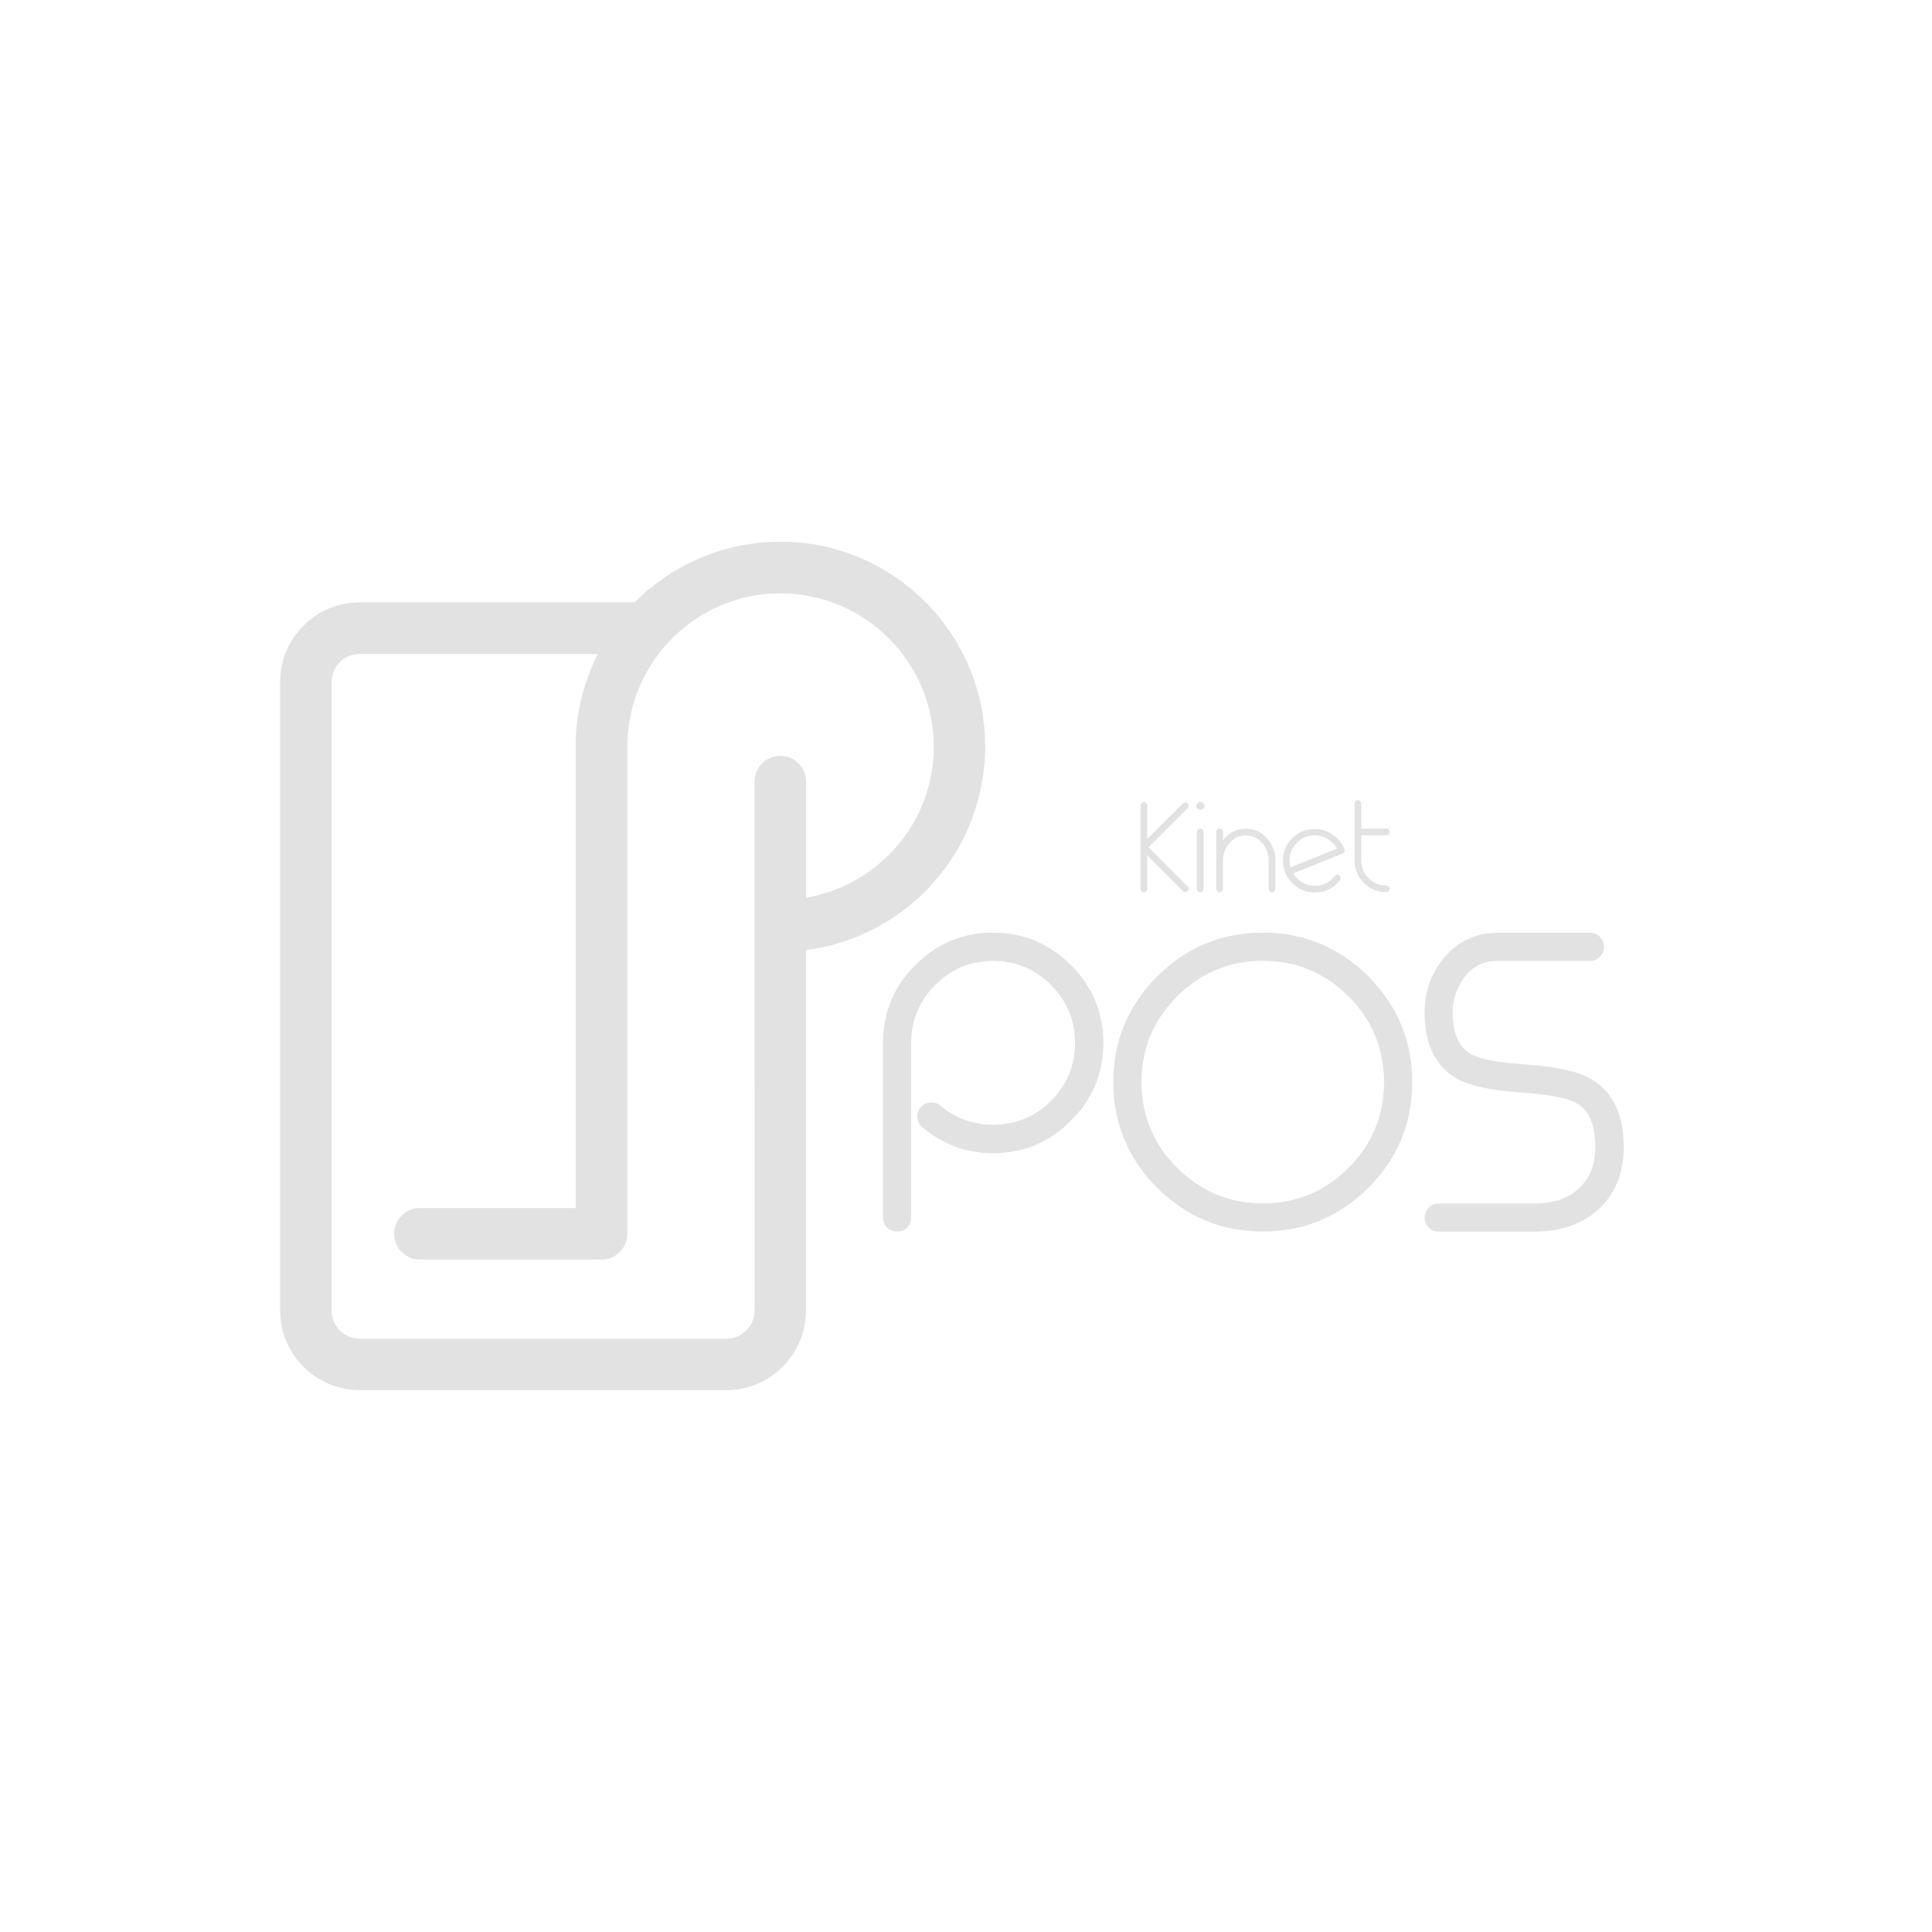
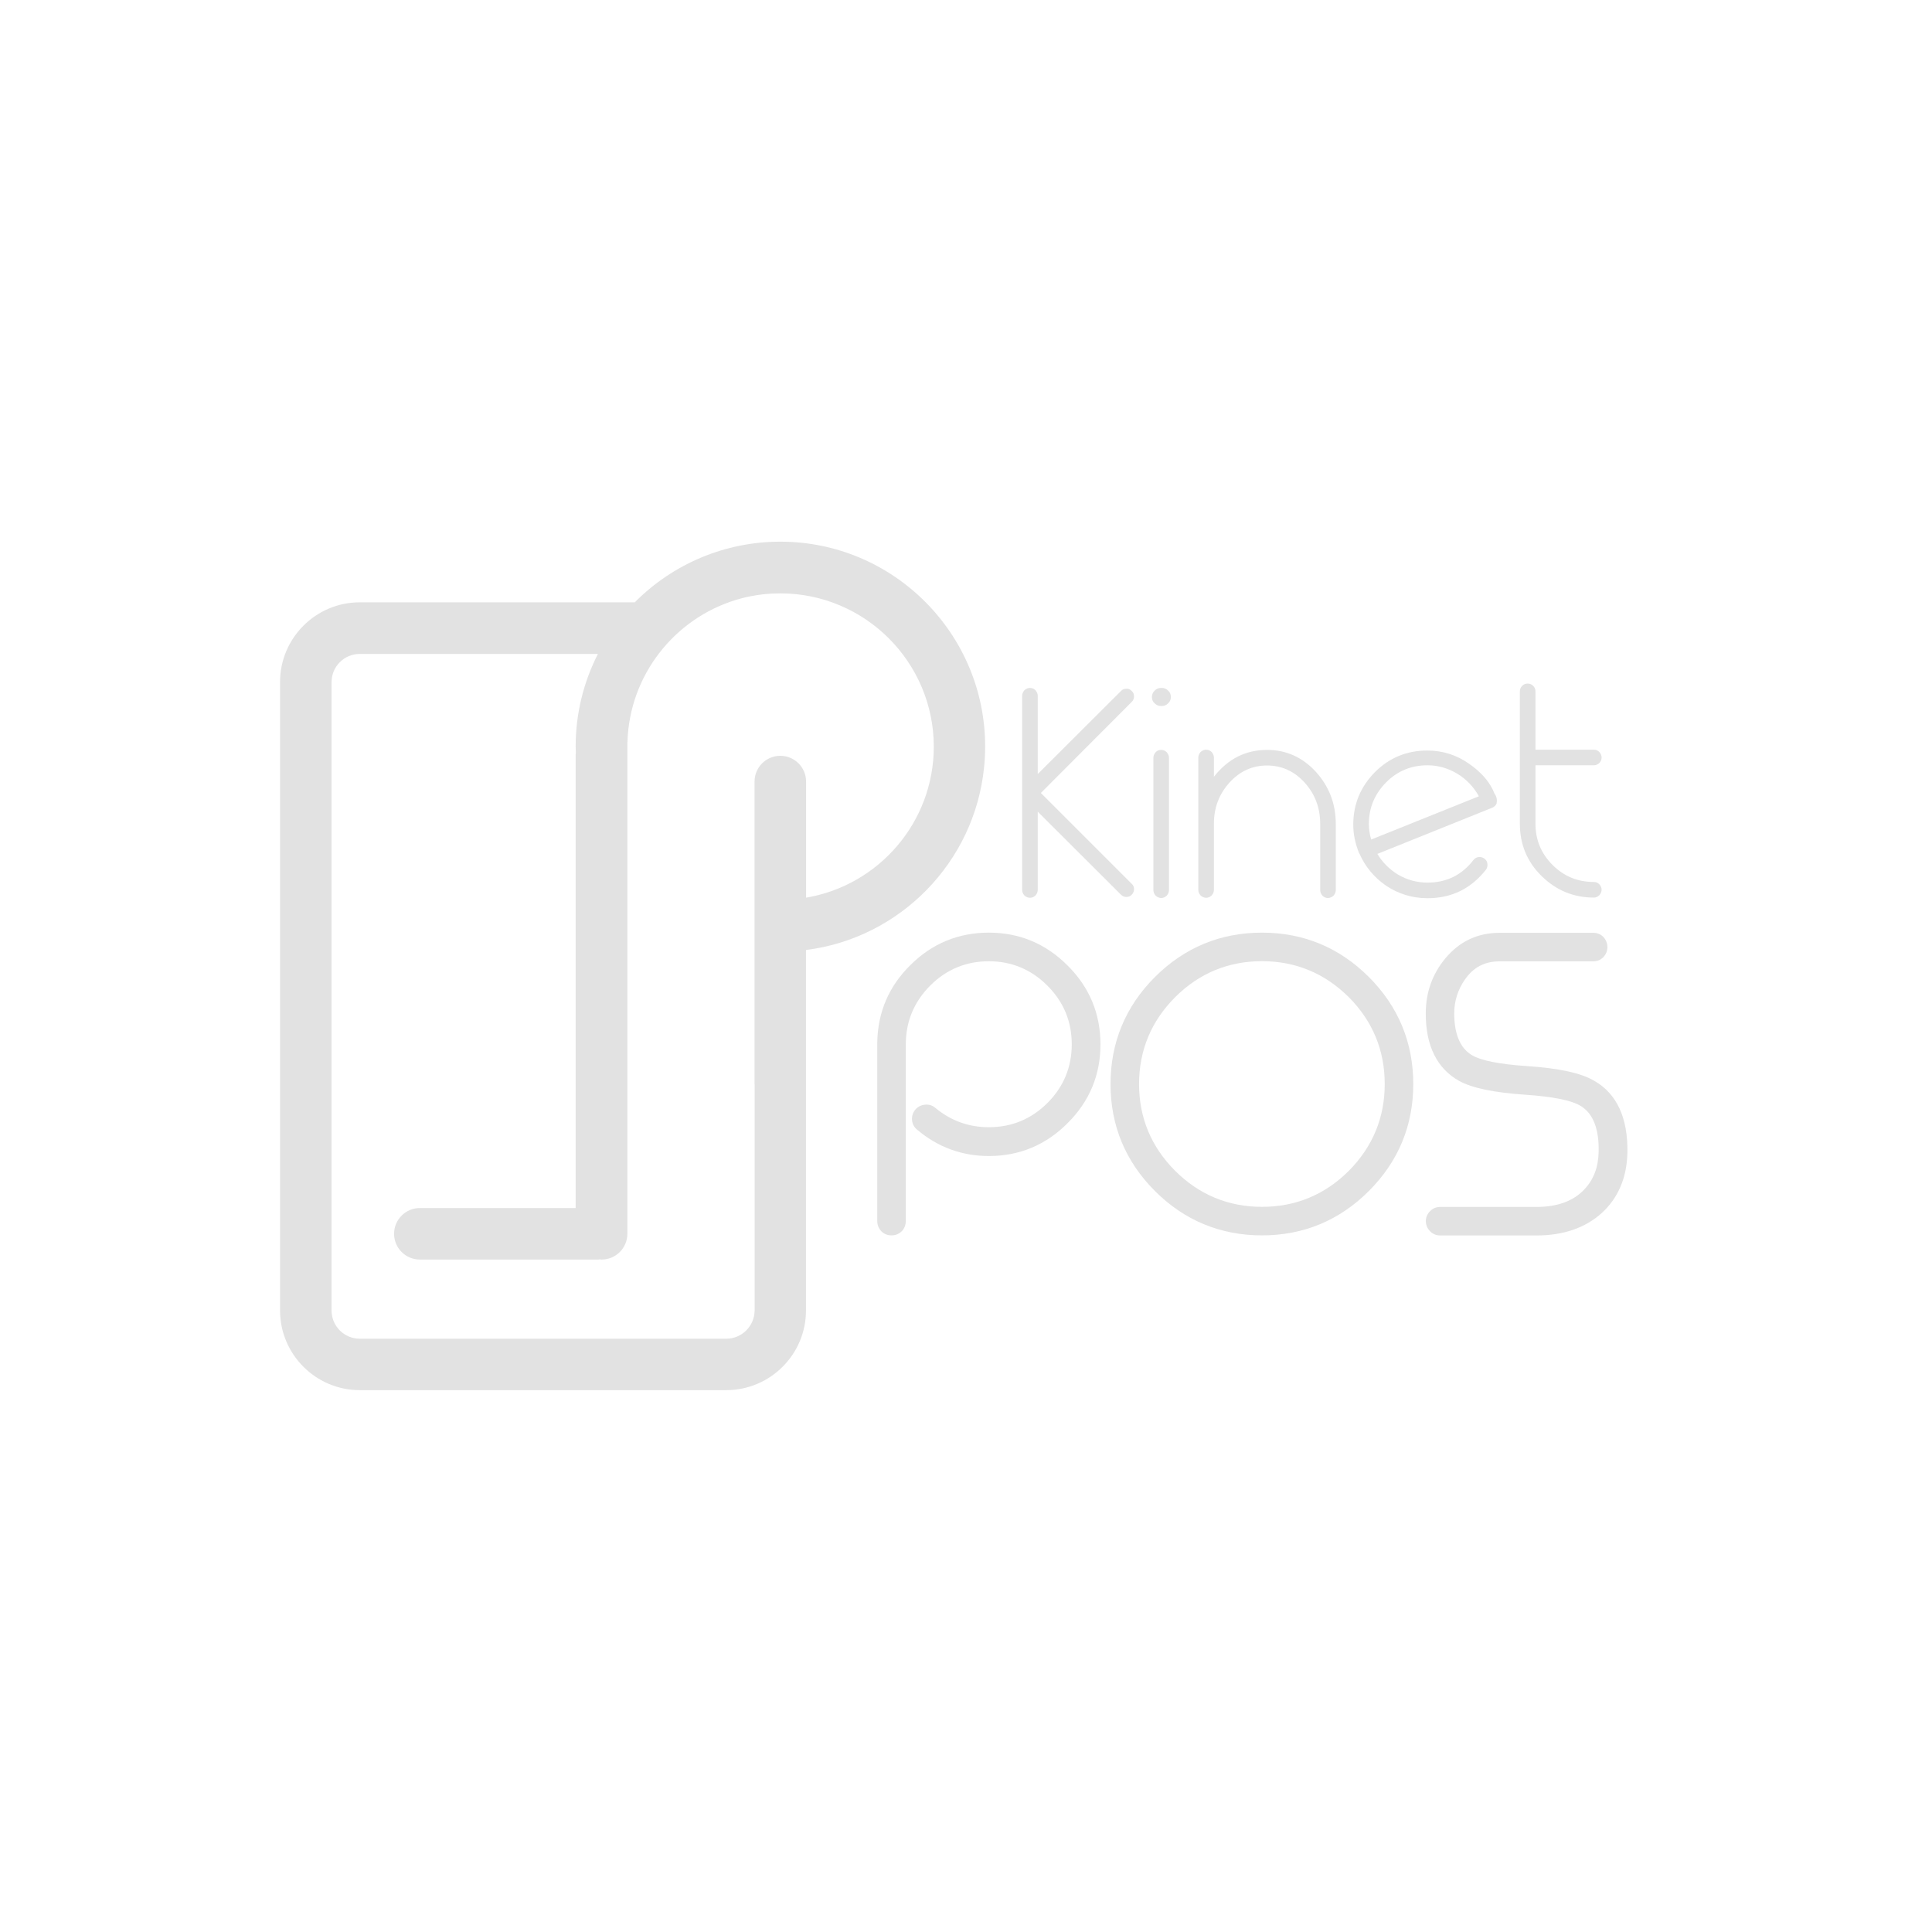
<svg xmlns="http://www.w3.org/2000/svg" version="1.1" id="Capa_1" x="0px" y="0px" viewBox="0 0 2160 2160" style="enable-background:new 0 0 2160 2160;" xml:space="preserve">
-   <style type="text/css">
+   <defs id="defs73" />
+   <style type="text/css" id="style42">
	.st0{fill:#023047;}
	.st1{fill:#FFB703;}
	.st2{fill:#E2E2E2;}
</style>
-   <g>
-     <g>
-       <g>
-         <path class="st2" d="M1110.4,1042.7c-33.6,0-62.7,12-86.4,35.6c-24,23.5-36.3,52.3-36.8,85.8v197c0,4.3,1.5,8.1,4.6,11.4     c3.1,3,6.9,4.4,11.3,4.4c4.2,0,7.9-1.5,11.2-4.6c2.9-3.2,4.4-6.9,4.4-11.3V1166c0-25.1,9.1-47,27-64.9     c17.8-17.8,39.5-26.8,64.7-26.8c25.1,0,46.9,9.1,64.7,27c17.8,17.8,26.8,39.5,26.8,64.7c0,25.1-9,46.9-26.8,64.7     c-17.8,17.8-39.5,26.8-64.7,26.8c-22.2,0-42-7.2-58.9-21.2c-3.2-2.8-7.1-4.1-11.5-3.7c-4.3,0.4-8,2.2-10.8,5.5     c-2.8,3.4-4,7.3-3.6,11.7c0.4,4.2,2.3,7.8,5.7,10.5c22.7,19.2,49.3,29,79.1,29c33.7,0,63-12.2,86.9-36.3     c24.1-23.9,36.3-53.2,36.3-86.9c0-33.9-12.2-63.2-36.3-87.1C1173.3,1054.9,1144.1,1042.7,1110.4,1042.7z" />
-         <path class="st2" d="M1411.9,1042.7c-45.9,0-85.7,16.5-118.2,49c-32.5,32.5-49,72.3-49,118.2c0,45.8,16.5,85.5,49,118     c32.5,32.5,72.3,49,118.2,49c45.8,0,85.5-16.5,118-49c32.5-32.5,49-72.2,49-118c0-45.9-16.5-85.7-49-118.2     C1497.4,1059.2,1457.7,1042.7,1411.9,1042.7z M1411.9,1345.4c-37.2,0-69.4-13.4-95.8-39.7c-26.5-26.5-39.9-58.7-39.9-95.8     c0-37.2,13.4-69.5,39.9-96c26.3-26.3,58.6-39.7,95.8-39.7c37.1,0,69.3,13.4,95.8,39.7c26.4,26.5,39.7,58.8,39.7,96     c0,37.1-13.4,69.3-39.7,95.8C1481.2,1332.1,1449,1345.4,1411.9,1345.4z" />
-         <path class="st2" d="M1778.4,1206.1c-14.6-8.5-38.9-13.8-74.4-16.1c-30.1-2.1-50.4-6.1-60.1-11.9c-13.2-7.7-19.8-23.4-19.8-46.5     c0.1-13.6,4.1-26.1,11.8-37.1c9.3-13.5,21.8-20.1,38.2-20.1h103.4c4.4,0,8.1-1.5,11.2-4.6c3-3.2,4.5-6.9,4.5-11     c0-4.3-1.5-8.1-4.5-11.4c-3-3-6.8-4.5-11.1-4.5h-103.4c-24.1,0-44.2,9.4-59.7,28c-14.3,17-21.7,37.4-21.8,60.4     c-0.2,36.1,12.3,61.4,36.9,75.1c14.4,7.9,38.1,12.8,72.5,15.2c31.2,2.1,52,6.3,61.9,12.6c13.6,8.4,20.2,25.6,19.5,50.9     c-0.3,16.6-5.6,30.4-15.8,41.1c-12,12.8-29.7,19.3-52.8,19.3h-106.2c-4.4,0-8.1,1.5-11.1,4.5c-3.2,3.2-4.8,6.9-4.8,11.1     c0,4.4,1.6,8.2,4.8,11.4c3,3,6.8,4.5,11.1,4.5h106.2c29.5,0,53.8-8.3,72-24.7c18.2-16.6,27.7-39,28.4-66.4     C1816,1247.3,1803.7,1220.4,1778.4,1206.1z" />
+   <g id="g68">
+     <g id="g52" transform="matrix(1.012769,0,0,1.012769,-19.00901,-13.31454)">
+       <g id="g50">
+         <path class="st2" d="m 1110.4,1042.7 c -33.6,0 -62.7,12 -86.4,35.6 -24,23.5 -36.3,52.3 -36.8,85.8 v 197 c 0,4.3 1.5,8.1 4.6,11.4 3.1,3 6.9,4.4 11.3,4.4 4.2,0 7.9,-1.5 11.2,-4.6 2.9,-3.2 4.4,-6.9 4.4,-11.3 v -195 c 0,-25.1 9.1,-47 27,-64.9 17.8,-17.8 39.5,-26.8 64.7,-26.8 25.1,0 46.9,9.1 64.7,27 17.8,17.8 26.8,39.5 26.8,64.7 0,25.1 -9,46.9 -26.8,64.7 -17.8,17.8 -39.5,26.8 -64.7,26.8 -22.2,0 -42,-7.2 -58.9,-21.2 -3.2,-2.8 -7.1,-4.1 -11.5,-3.7 -4.3,0.4 -8,2.2 -10.8,5.5 -2.8,3.4 -4,7.3 -3.6,11.7 0.4,4.2 2.3,7.8 5.7,10.5 22.7,19.2 49.3,29 79.1,29 33.7,0 63,-12.2 86.9,-36.3 24.1,-23.9 36.3,-53.2 36.3,-86.9 0,-33.9 -12.2,-63.2 -36.3,-87.1 -24,-24.1 -53.2,-36.3 -86.9,-36.3 z" id="path44" />
+         <path class="st2" d="m 1411.9,1042.7 c -45.9,0 -85.7,16.5 -118.2,49 -32.5,32.5 -49,72.3 -49,118.2 0,45.8 16.5,85.5 49,118 32.5,32.5 72.3,49 118.2,49 45.8,0 85.5,-16.5 118,-49 32.5,-32.5 49,-72.2 49,-118 0,-45.9 -16.5,-85.7 -49,-118.2 -32.5,-32.5 -72.2,-49 -118,-49 z m 0,302.7 c -37.2,0 -69.4,-13.4 -95.8,-39.7 -26.5,-26.5 -39.9,-58.7 -39.9,-95.8 0,-37.2 13.4,-69.5 39.9,-96 26.3,-26.3 58.6,-39.7 95.8,-39.7 37.1,0 69.3,13.4 95.8,39.7 26.4,26.5 39.7,58.8 39.7,96 0,37.1 -13.4,69.3 -39.7,95.8 -26.5,26.4 -58.7,39.7 -95.8,39.7 z" id="path46" />
+         <path class="st2" d="m 1778.4,1206.1 c -14.6,-8.5 -38.9,-13.8 -74.4,-16.1 -30.1,-2.1 -50.4,-6.1 -60.1,-11.9 -13.2,-7.7 -19.8,-23.4 -19.8,-46.5 0.1,-13.6 4.1,-26.1 11.8,-37.1 9.3,-13.5 21.8,-20.1 38.2,-20.1 h 103.4 c 4.4,0 8.1,-1.5 11.2,-4.6 3,-3.2 4.5,-6.9 4.5,-11 0,-4.3 -1.5,-8.1 -4.5,-11.4 -3,-3 -6.8,-4.5 -11.1,-4.5 h -103.4 c -24.1,0 -44.2,9.4 -59.7,28 -14.3,17 -21.7,37.4 -21.8,60.4 -0.2,36.1 12.3,61.4 36.9,75.1 14.4,7.9 38.1,12.8 72.5,15.2 31.2,2.1 52,6.3 61.9,12.6 13.6,8.4 20.2,25.6 19.5,50.9 -0.3,16.6 -5.6,30.4 -15.8,41.1 -12,12.8 -29.7,19.3 -52.8,19.3 h -106.2 c -4.4,0 -8.1,1.5 -11.1,4.5 -3.2,3.2 -4.8,6.9 -4.8,11.1 0,4.4 1.6,8.2 4.8,11.4 3,3 6.8,4.5 11.1,4.5 h 106.2 c 29.5,0 53.8,-8.3 72,-24.7 18.2,-16.6 27.7,-39 28.4,-66.4 0.7,-38.6 -11.6,-65.5 -36.9,-79.8 z" id="path48" />
      </g>
    </g>
-     <path class="st2" d="M1101.1,846.5c0-0.1,0-0.1,0-0.2c0.2-3.8,0.3-7.6,0.3-11.5c0,0,0-0.1,0-0.1c0-0.1,0-0.1,0-0.2   c0-126.2-102.7-228.9-228.9-228.9c0,0-0.1,0-0.1,0c0,0-0.1,0-0.1,0c-61.2,0-119.7,24.5-162.6,67.8H402.2c-49.1,0-89.1,40-89.1,89.1   v702.6c0,49.1,40,89.1,89.1,89.1H812c49.1,0,89.1-40,89.1-89.1v-403c105.2-13.2,188.4-98.1,199.1-204.1c0-0.1,0-0.2,0-0.2   C1100.6,854.2,1100.9,850.4,1101.1,846.5z M812,1496.7H402.2c-17.4,0-31.5-14.1-31.5-31.5V762.6c0-17.4,14.1-31.5,31.5-31.5h266.3   c-15.9,31.1-24.9,66.3-24.9,103.5c0,2.3,0.1,4.6,0.2,6.9c0,0.6-0.2,1.1-0.2,1.7v507.4H469.4c-15.9,0-28.8,12.9-28.8,28.8   s12.9,28.8,28.8,28.8h199.4c0.6,0,1.2-0.1,1.9-0.2c0.6,0,1.2,0.2,1.9,0.2c15.9,0,28.8-12.9,28.8-28.8V1096V986.2V829.6h0.1   c2.2-74.8,52.5-137.8,121-158.8c0.1,0,0.2-0.1,0.3-0.1c2.4-0.7,4.9-1.4,7.4-2.1c0.4-0.1,0.9-0.2,1.3-0.3c2.2-0.6,4.5-1.1,6.8-1.5   c0.7-0.1,1.3-0.2,2-0.4c2.1-0.4,4.2-0.8,6.4-1.1c0.8-0.1,1.6-0.2,2.3-0.3c2.1-0.3,4.1-0.6,6.2-0.8c0.9-0.1,1.8-0.1,2.7-0.2   c2-0.2,4-0.3,6-0.4c1.5-0.1,3.1-0.1,4.7-0.1c1.3,0,2.7-0.1,4-0.1c94.5,0.1,171.4,76.9,171.4,171.5   c-0.1,84.7-61.9,155.1-142.8,168.7V873.8c0-15.9-12.9-28.8-28.8-28.8c-15.9,0-28.8,12.9-28.8,28.8v338.1c0,0.2,0.1,0.4,0.1,0.6   v252.6C843.5,1482.6,829.4,1496.7,812,1496.7z" />
-     <g>
-       <path class="st2" d="M1327.8,898.2c0.8,0.7,1.1,1.6,1.1,2.6c0,1-0.4,1.9-1.1,2.6l-43.7,43.8l43.7,43.7c0.8,0.7,1.1,1.6,1.1,2.6    c0,1-0.4,1.9-1.1,2.6c-0.7,0.8-1.6,1.1-2.6,1.1c-1,0-1.9-0.4-2.6-1.1l-40-39.9v37.6c0,1-0.4,1.9-1.1,2.7c-0.8,0.7-1.6,1.1-2.6,1.1    c-1,0-1.9-0.4-2.7-1.1c-0.7-0.8-1.1-1.7-1.1-2.7v-93.3c0-1,0.4-1.9,1.1-2.7c0.8-0.7,1.7-1.1,2.7-1.1c1,0,1.9,0.4,2.6,1.1    c0.7,0.8,1.1,1.7,1.1,2.7v37.6l40-39.9c0.7-0.8,1.6-1.1,2.6-1.1C1326.2,897,1327.1,897.4,1327.8,898.2z" />
-       <path class="st2" d="M1337.5,901.1c0-1.2,0.4-2.2,1.3-3.1c0.9-0.9,1.9-1.3,3.1-1.3h0.3c1.2,0,2.2,0.4,3.1,1.3    c0.9,0.8,1.3,1.8,1.3,3.1c0,1.2-0.4,2.2-1.3,3c-0.9,0.9-1.9,1.3-3.1,1.3h-0.3c-1.2,0-2.2-0.4-3.1-1.3    C1337.9,903.3,1337.5,902.3,1337.5,901.1z M1342,926.5c1,0,1.9,0.4,2.6,1.1c0.7,0.8,1.1,1.7,1.1,2.7v63.6c0,1-0.4,1.9-1.1,2.7    c-0.8,0.7-1.6,1.1-2.6,1.1c-1,0-1.9-0.4-2.7-1.1c-0.7-0.8-1.1-1.7-1.1-2.7v-63.6c0-1,0.4-1.9,1.1-2.7    C1340,926.8,1340.9,926.5,1342,926.5z" />
-       <path class="st2" d="M1392.9,926.5c9.1,0,16.9,3.5,23.3,10.4c6.4,7,9.7,15.4,9.7,25.2v31.8c0,1-0.4,1.9-1.1,2.7    c-0.8,0.7-1.7,1.1-2.7,1.1c-1,0-1.9-0.4-2.6-1.1c-0.7-0.8-1.1-1.7-1.1-2.7v-31.8c0-7.8-2.5-14.4-7.5-19.9c-5-5.5-11-8.2-18.1-8.2    c-7,0-13,2.7-18,8.2c-5,5.5-7.5,12.1-7.5,19.8v31.8c0,1-0.4,1.9-1.1,2.7c-0.8,0.7-1.6,1.1-2.6,1.1c-1,0-1.9-0.4-2.7-1.1    c-0.7-0.8-1.1-1.7-1.1-2.7v-63.6c0-1,0.4-1.9,1.1-2.7c0.8-0.7,1.7-1.1,2.7-1.1c1,0,1.9,0.4,2.6,1.1c0.7,0.8,1.1,1.7,1.1,2.7v9.2    C1374.1,930.8,1382.5,926.5,1392.9,926.5z" />
-       <path class="st2" d="M1503.3,950.2c0.1,0.8,0,1.5-0.1,2.1c-0.4,0.9-1.1,1.6-2.1,2l-55.2,22.2c2.5,4.2,5.9,7.5,10,10    c4.3,2.5,9,3.8,14.1,3.8c9.1,0,16.5-3.6,22.1-10.9c0.7-0.8,1.5-1.3,2.6-1.4c1-0.1,1.9,0.2,2.7,0.8c0.9,0.7,1.3,1.5,1.4,2.5    c0.1,1-0.1,2-0.7,2.8c-7.2,9.1-16.5,13.7-28.1,13.7c-7.2,0-13.9-2-19.9-6c-5.8-4-10.1-9.2-12.9-15.6l-0.1-0.1    c-1.8-4.4-2.8-8.9-2.8-13.7c0-9.8,3.5-18.2,10.4-25.2c7-7,15.4-10.4,25.2-10.4c7.3,0,14,2.1,20,6.3c6.1,4.2,10.2,9,12.3,14.4    C1502.9,948.4,1503.2,949.4,1503.3,950.2z M1441.8,962.1c0,2.5,0.4,5,1.1,7.5l51.8-20.8c-2.5-4.5-5.9-8.1-10.3-10.8    c-4.5-2.7-9.3-4.1-14.4-4.1c-7.8,0-14.4,2.7-19.9,8.2C1444.6,947.7,1441.8,954.3,1441.8,962.1z" />
-       <path class="st2" d="M1521.9,933.9v28.1c0,7.7,2.7,14.3,8.2,19.8c5.5,5.5,12.1,8.2,19.9,8.2c1,0,1.9,0.4,2.6,1.1    c0.7,0.8,1.1,1.6,1.1,2.6c0,1-0.4,1.9-1.1,2.7c-0.8,0.7-1.6,1.1-2.6,1.1c-9.8,0-18.2-3.5-25.2-10.4c-7-6.9-10.4-15.3-10.4-25.1    v-63.7c0-1,0.4-1.9,1.1-2.6c0.8-0.8,1.7-1.1,2.7-1.1c1,0,1.9,0.4,2.6,1.1c0.7,0.7,1.1,1.6,1.1,2.6v28.1h28.1c1,0,1.9,0.4,2.6,1.1    c0.7,0.8,1.1,1.7,1.1,2.7c0,1-0.4,1.9-1.1,2.6c-0.8,0.7-1.6,1.1-2.6,1.1H1521.9z" />
+     <path class="st2" d="M1101.1,846.5c0-0.1,0-0.1,0-0.2c0.2-3.8,0.3-7.6,0.3-11.5c0,0,0-0.1,0-0.1c0-0.1,0-0.1,0-0.2   c0-126.2-102.7-228.9-228.9-228.9c0,0-0.1,0-0.1,0c0,0-0.1,0-0.1,0c-61.2,0-119.7,24.5-162.6,67.8H402.2c-49.1,0-89.1,40-89.1,89.1   v702.6c0,49.1,40,89.1,89.1,89.1H812c49.1,0,89.1-40,89.1-89.1v-403c105.2-13.2,188.4-98.1,199.1-204.1c0-0.1,0-0.2,0-0.2   C1100.6,854.2,1100.9,850.4,1101.1,846.5z M812,1496.7H402.2c-17.4,0-31.5-14.1-31.5-31.5V762.6c0-17.4,14.1-31.5,31.5-31.5h266.3   c-15.9,31.1-24.9,66.3-24.9,103.5c0,2.3,0.1,4.6,0.2,6.9c0,0.6-0.2,1.1-0.2,1.7v507.4H469.4c-15.9,0-28.8,12.9-28.8,28.8   s12.9,28.8,28.8,28.8h199.4c0.6,0,1.2-0.1,1.9-0.2c0.6,0,1.2,0.2,1.9,0.2c15.9,0,28.8-12.9,28.8-28.8V1096V986.2V829.6h0.1   c2.2-74.8,52.5-137.8,121-158.8c0.1,0,0.2-0.1,0.3-0.1c2.4-0.7,4.9-1.4,7.4-2.1c0.4-0.1,0.9-0.2,1.3-0.3c2.2-0.6,4.5-1.1,6.8-1.5   c0.7-0.1,1.3-0.2,2-0.4c2.1-0.4,4.2-0.8,6.4-1.1c0.8-0.1,1.6-0.2,2.3-0.3c2.1-0.3,4.1-0.6,6.2-0.8c0.9-0.1,1.8-0.1,2.7-0.2   c2-0.2,4-0.3,6-0.4c1.5-0.1,3.1-0.1,4.7-0.1c1.3,0,2.7-0.1,4-0.1c94.5,0.1,171.4,76.9,171.4,171.5   c-0.1,84.7-61.9,155.1-142.8,168.7V873.8c0-15.9-12.9-28.8-28.8-28.8c-15.9,0-28.8,12.9-28.8,28.8v338.1c0,0.2,0.1,0.4,0.1,0.6   v252.6C843.5,1482.6,829.4,1496.7,812,1496.7z" id="path54" />
+     <g id="g66" transform="matrix(2.325373,0,0,2.325373,-1822.315,-1316.054)">
+       <path class="st2" d="m 1327.8,898.2 c 0.8,0.7 1.1,1.6 1.1,2.6 0,1 -0.4,1.9 -1.1,2.6 l -43.7,43.8 43.7,43.7 c 0.8,0.7 1.1,1.6 1.1,2.6 0,1 -0.4,1.9 -1.1,2.6 -0.7,0.8 -1.6,1.1 -2.6,1.1 -1,0 -1.9,-0.4 -2.6,-1.1 l -40,-39.9 v 37.6 c 0,1 -0.4,1.9 -1.1,2.7 -0.8,0.7 -1.6,1.1 -2.6,1.1 -1,0 -1.9,-0.4 -2.7,-1.1 -0.7,-0.8 -1.1,-1.7 -1.1,-2.7 v -93.3 c 0,-1 0.4,-1.9 1.1,-2.7 0.8,-0.7 1.7,-1.1 2.7,-1.1 1,0 1.9,0.4 2.6,1.1 0.7,0.8 1.1,1.7 1.1,2.7 v 37.6 l 40,-39.9 c 0.7,-0.8 1.6,-1.1 2.6,-1.1 1,-0.1 1.9,0.3 2.6,1.1 z" id="path56" />
+       <path class="st2" d="m 1337.5,901.1 c 0,-1.2 0.4,-2.2 1.3,-3.1 0.9,-0.9 1.9,-1.3 3.1,-1.3 h 0.3 c 1.2,0 2.2,0.4 3.1,1.3 0.9,0.8 1.3,1.8 1.3,3.1 0,1.2 -0.4,2.2 -1.3,3 -0.9,0.9 -1.9,1.3 -3.1,1.3 h -0.3 c -1.2,0 -2.2,-0.4 -3.1,-1.3 -0.9,-0.8 -1.3,-1.8 -1.3,-3 z m 4.5,25.4 c 1,0 1.9,0.4 2.6,1.1 0.7,0.8 1.1,1.7 1.1,2.7 v 63.6 c 0,1 -0.4,1.9 -1.1,2.7 -0.8,0.7 -1.6,1.1 -2.6,1.1 -1,0 -1.9,-0.4 -2.7,-1.1 -0.7,-0.8 -1.1,-1.7 -1.1,-2.7 v -63.6 c 0,-1 0.4,-1.9 1.1,-2.7 0.7,-0.8 1.6,-1.1 2.7,-1.1 z" id="path58" />
+       <path class="st2" d="m 1392.9,926.5 c 9.1,0 16.9,3.5 23.3,10.4 6.4,7 9.7,15.4 9.7,25.2 v 31.8 c 0,1 -0.4,1.9 -1.1,2.7 -0.8,0.7 -1.7,1.1 -2.7,1.1 -1,0 -1.9,-0.4 -2.6,-1.1 -0.7,-0.8 -1.1,-1.7 -1.1,-2.7 v -31.8 c 0,-7.8 -2.5,-14.4 -7.5,-19.9 -5,-5.5 -11,-8.2 -18.1,-8.2 -7,0 -13,2.7 -18,8.2 -5,5.5 -7.5,12.1 -7.5,19.8 v 31.8 c 0,1 -0.4,1.9 -1.1,2.7 -0.8,0.7 -1.6,1.1 -2.6,1.1 -1,0 -1.9,-0.4 -2.7,-1.1 -0.7,-0.8 -1.1,-1.7 -1.1,-2.7 v -63.6 c 0,-1 0.4,-1.9 1.1,-2.7 0.8,-0.7 1.7,-1.1 2.7,-1.1 1,0 1.9,0.4 2.6,1.1 0.7,0.8 1.1,1.7 1.1,2.7 v 9.2 c 6.8,-8.6 15.2,-12.9 25.6,-12.9 z" id="path60" />
+       <path class="st2" d="m 1503.3,950.2 c 0.1,0.8 0,1.5 -0.1,2.1 -0.4,0.9 -1.1,1.6 -2.1,2 l -55.2,22.2 c 2.5,4.2 5.9,7.5 10,10 4.3,2.5 9,3.8 14.1,3.8 9.1,0 16.5,-3.6 22.1,-10.9 0.7,-0.8 1.5,-1.3 2.6,-1.4 1,-0.1 1.9,0.2 2.7,0.8 0.9,0.7 1.3,1.5 1.4,2.5 0.1,1 -0.1,2 -0.7,2.8 -7.2,9.1 -16.5,13.7 -28.1,13.7 -7.2,0 -13.9,-2 -19.9,-6 -5.8,-4 -10.1,-9.2 -12.9,-15.6 l -0.1,-0.1 c -1.8,-4.4 -2.8,-8.9 -2.8,-13.7 0,-9.8 3.5,-18.2 10.4,-25.2 7,-7 15.4,-10.4 25.2,-10.4 7.3,0 14,2.1 20,6.3 6.1,4.2 10.2,9 12.3,14.4 0.7,0.9 1,1.9 1.1,2.7 z m -61.5,11.9 c 0,2.5 0.4,5 1.1,7.5 l 51.8,-20.8 c -2.5,-4.5 -5.9,-8.1 -10.3,-10.8 -4.5,-2.7 -9.3,-4.1 -14.4,-4.1 -7.8,0 -14.4,2.7 -19.9,8.2 -5.5,5.6 -8.3,12.2 -8.3,20 z" id="path62" />
+       <path class="st2" d="M 1521.9,933.9 V 962 c 0,7.7 2.7,14.3 8.2,19.8 5.5,5.5 12.1,8.2 19.9,8.2 1,0 1.9,0.4 2.6,1.1 0.7,0.8 1.1,1.6 1.1,2.6 0,1 -0.4,1.9 -1.1,2.7 -0.8,0.7 -1.6,1.1 -2.6,1.1 -9.8,0 -18.2,-3.5 -25.2,-10.4 -7,-6.9 -10.4,-15.3 -10.4,-25.1 v -63.7 c 0,-1 0.4,-1.9 1.1,-2.6 0.8,-0.8 1.7,-1.1 2.7,-1.1 1,0 1.9,0.4 2.6,1.1 0.7,0.7 1.1,1.6 1.1,2.6 v 28.1 h 28.1 c 1,0 1.9,0.4 2.6,1.1 0.7,0.8 1.1,1.7 1.1,2.7 0,1 -0.4,1.9 -1.1,2.6 -0.8,0.7 -1.6,1.1 -2.6,1.1 z" id="path64" />
    </g>
  </g>
</svg>
